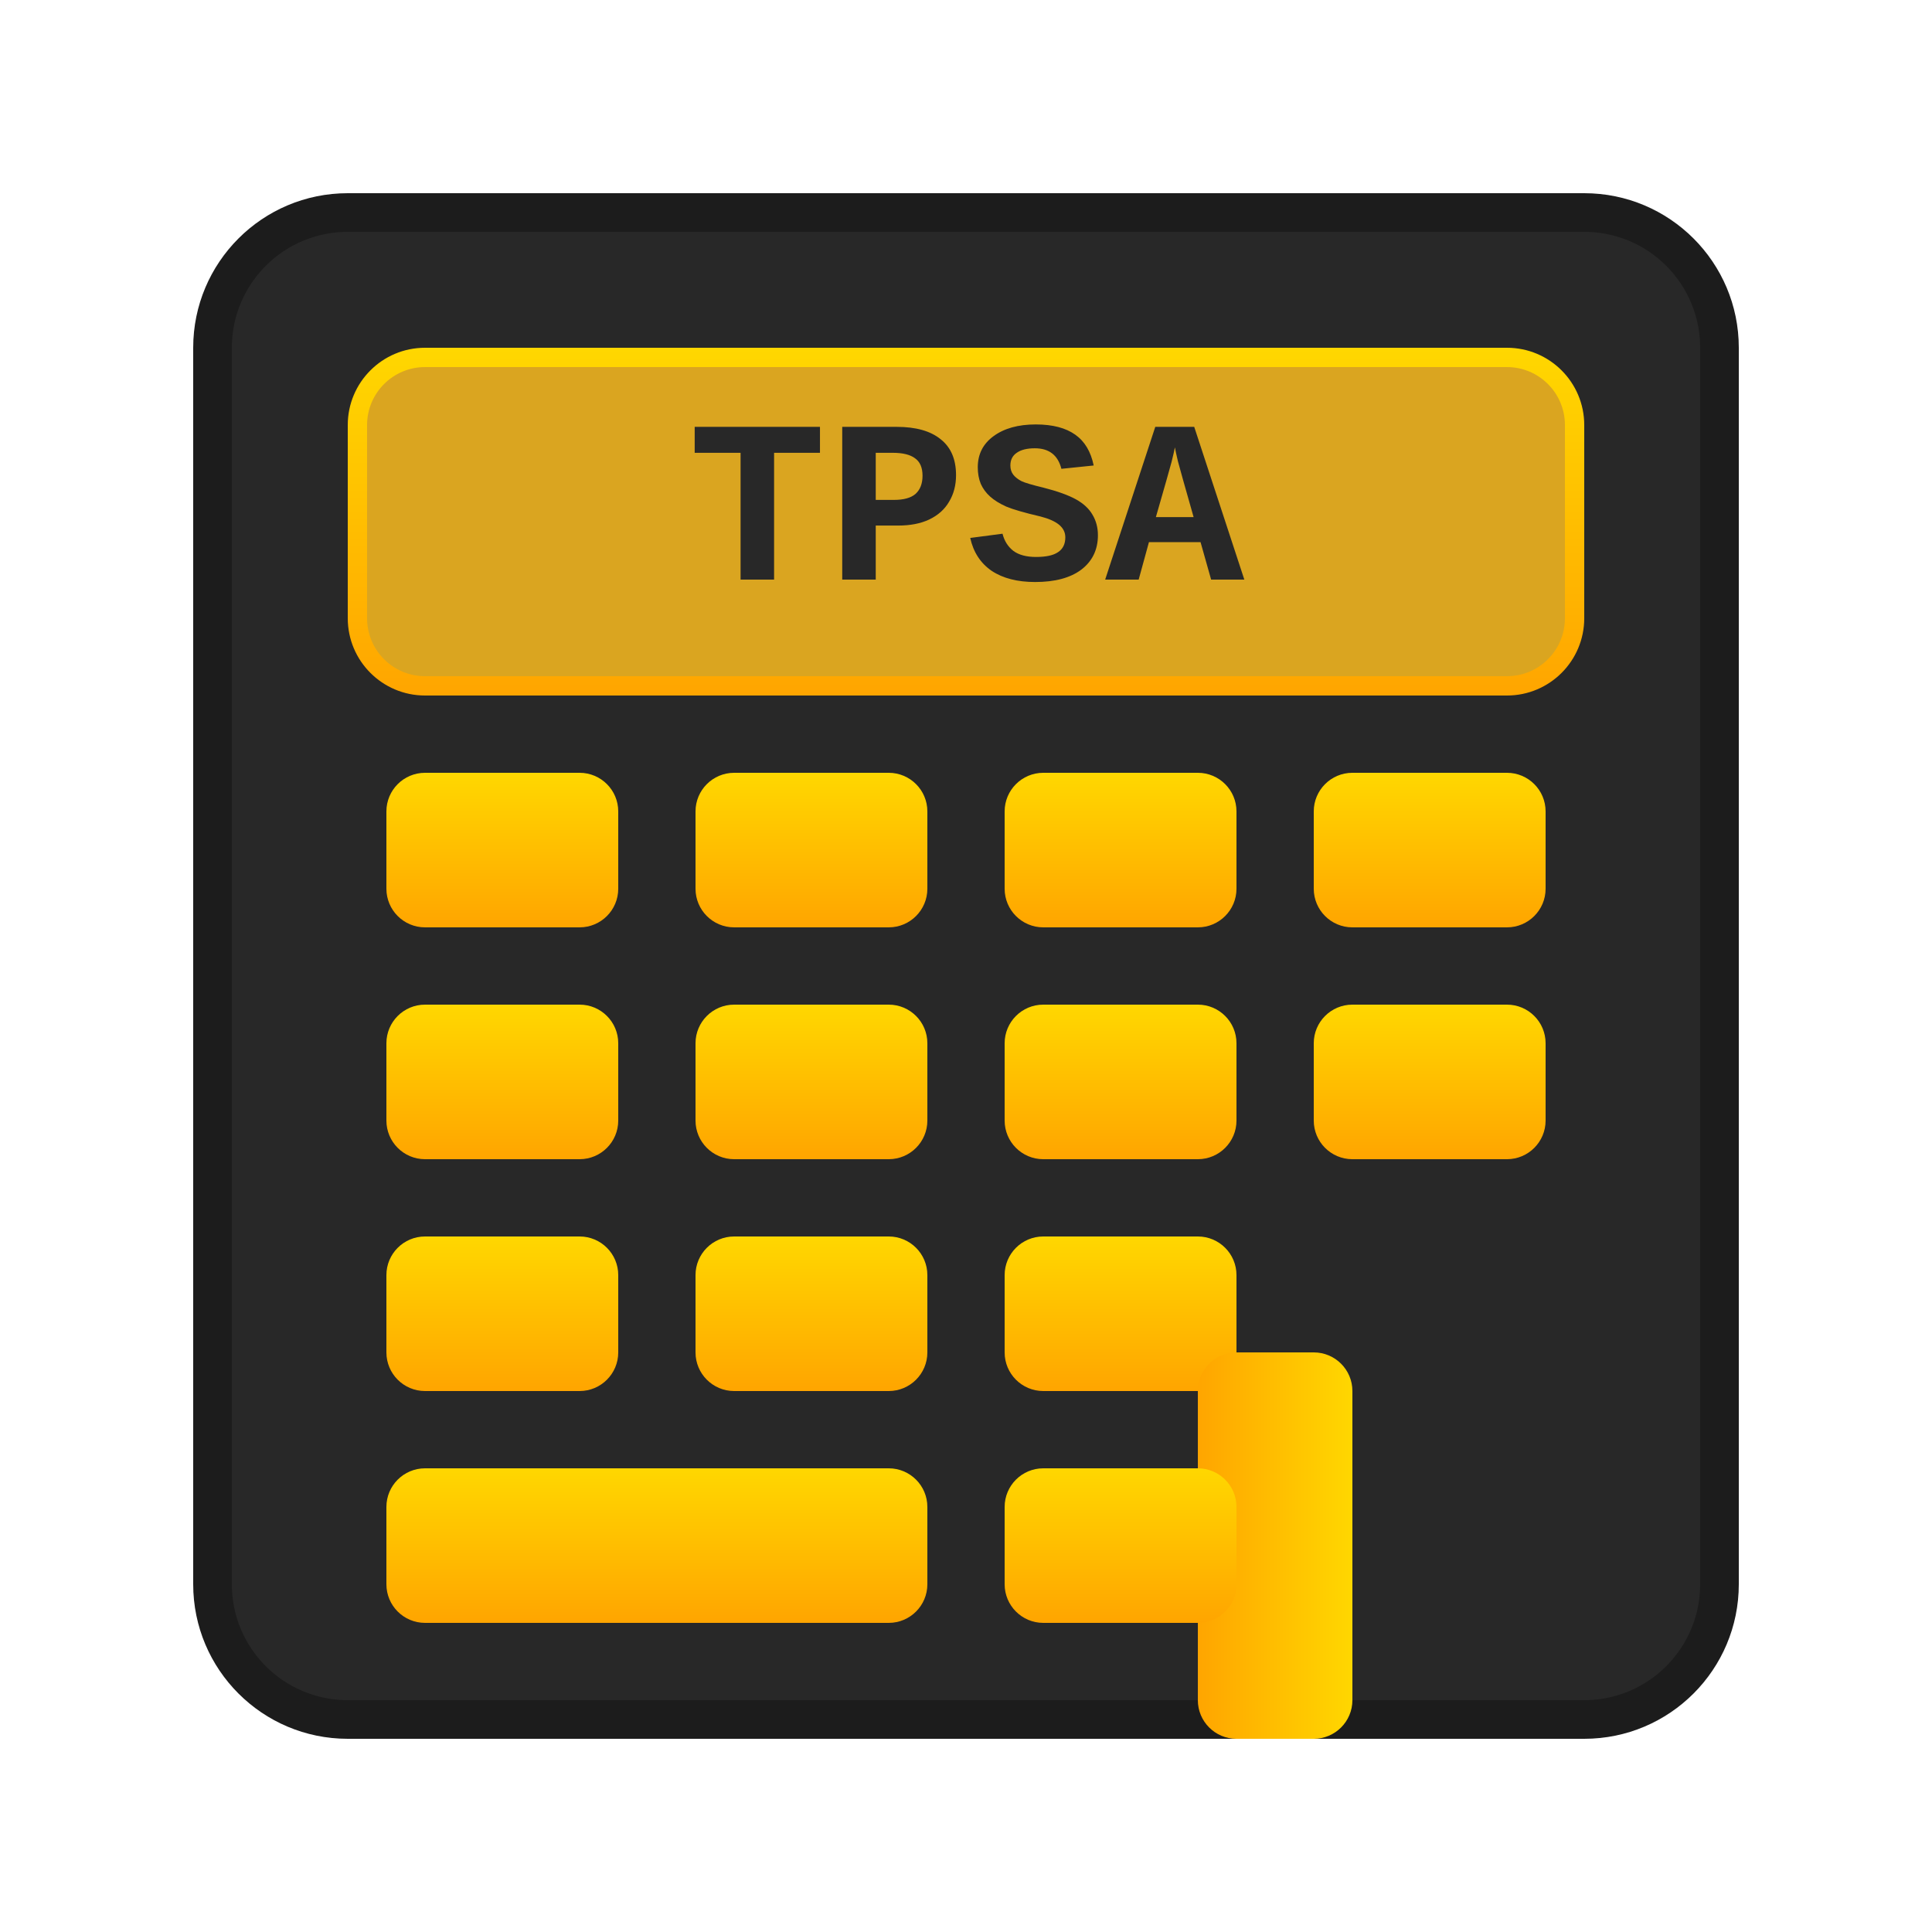
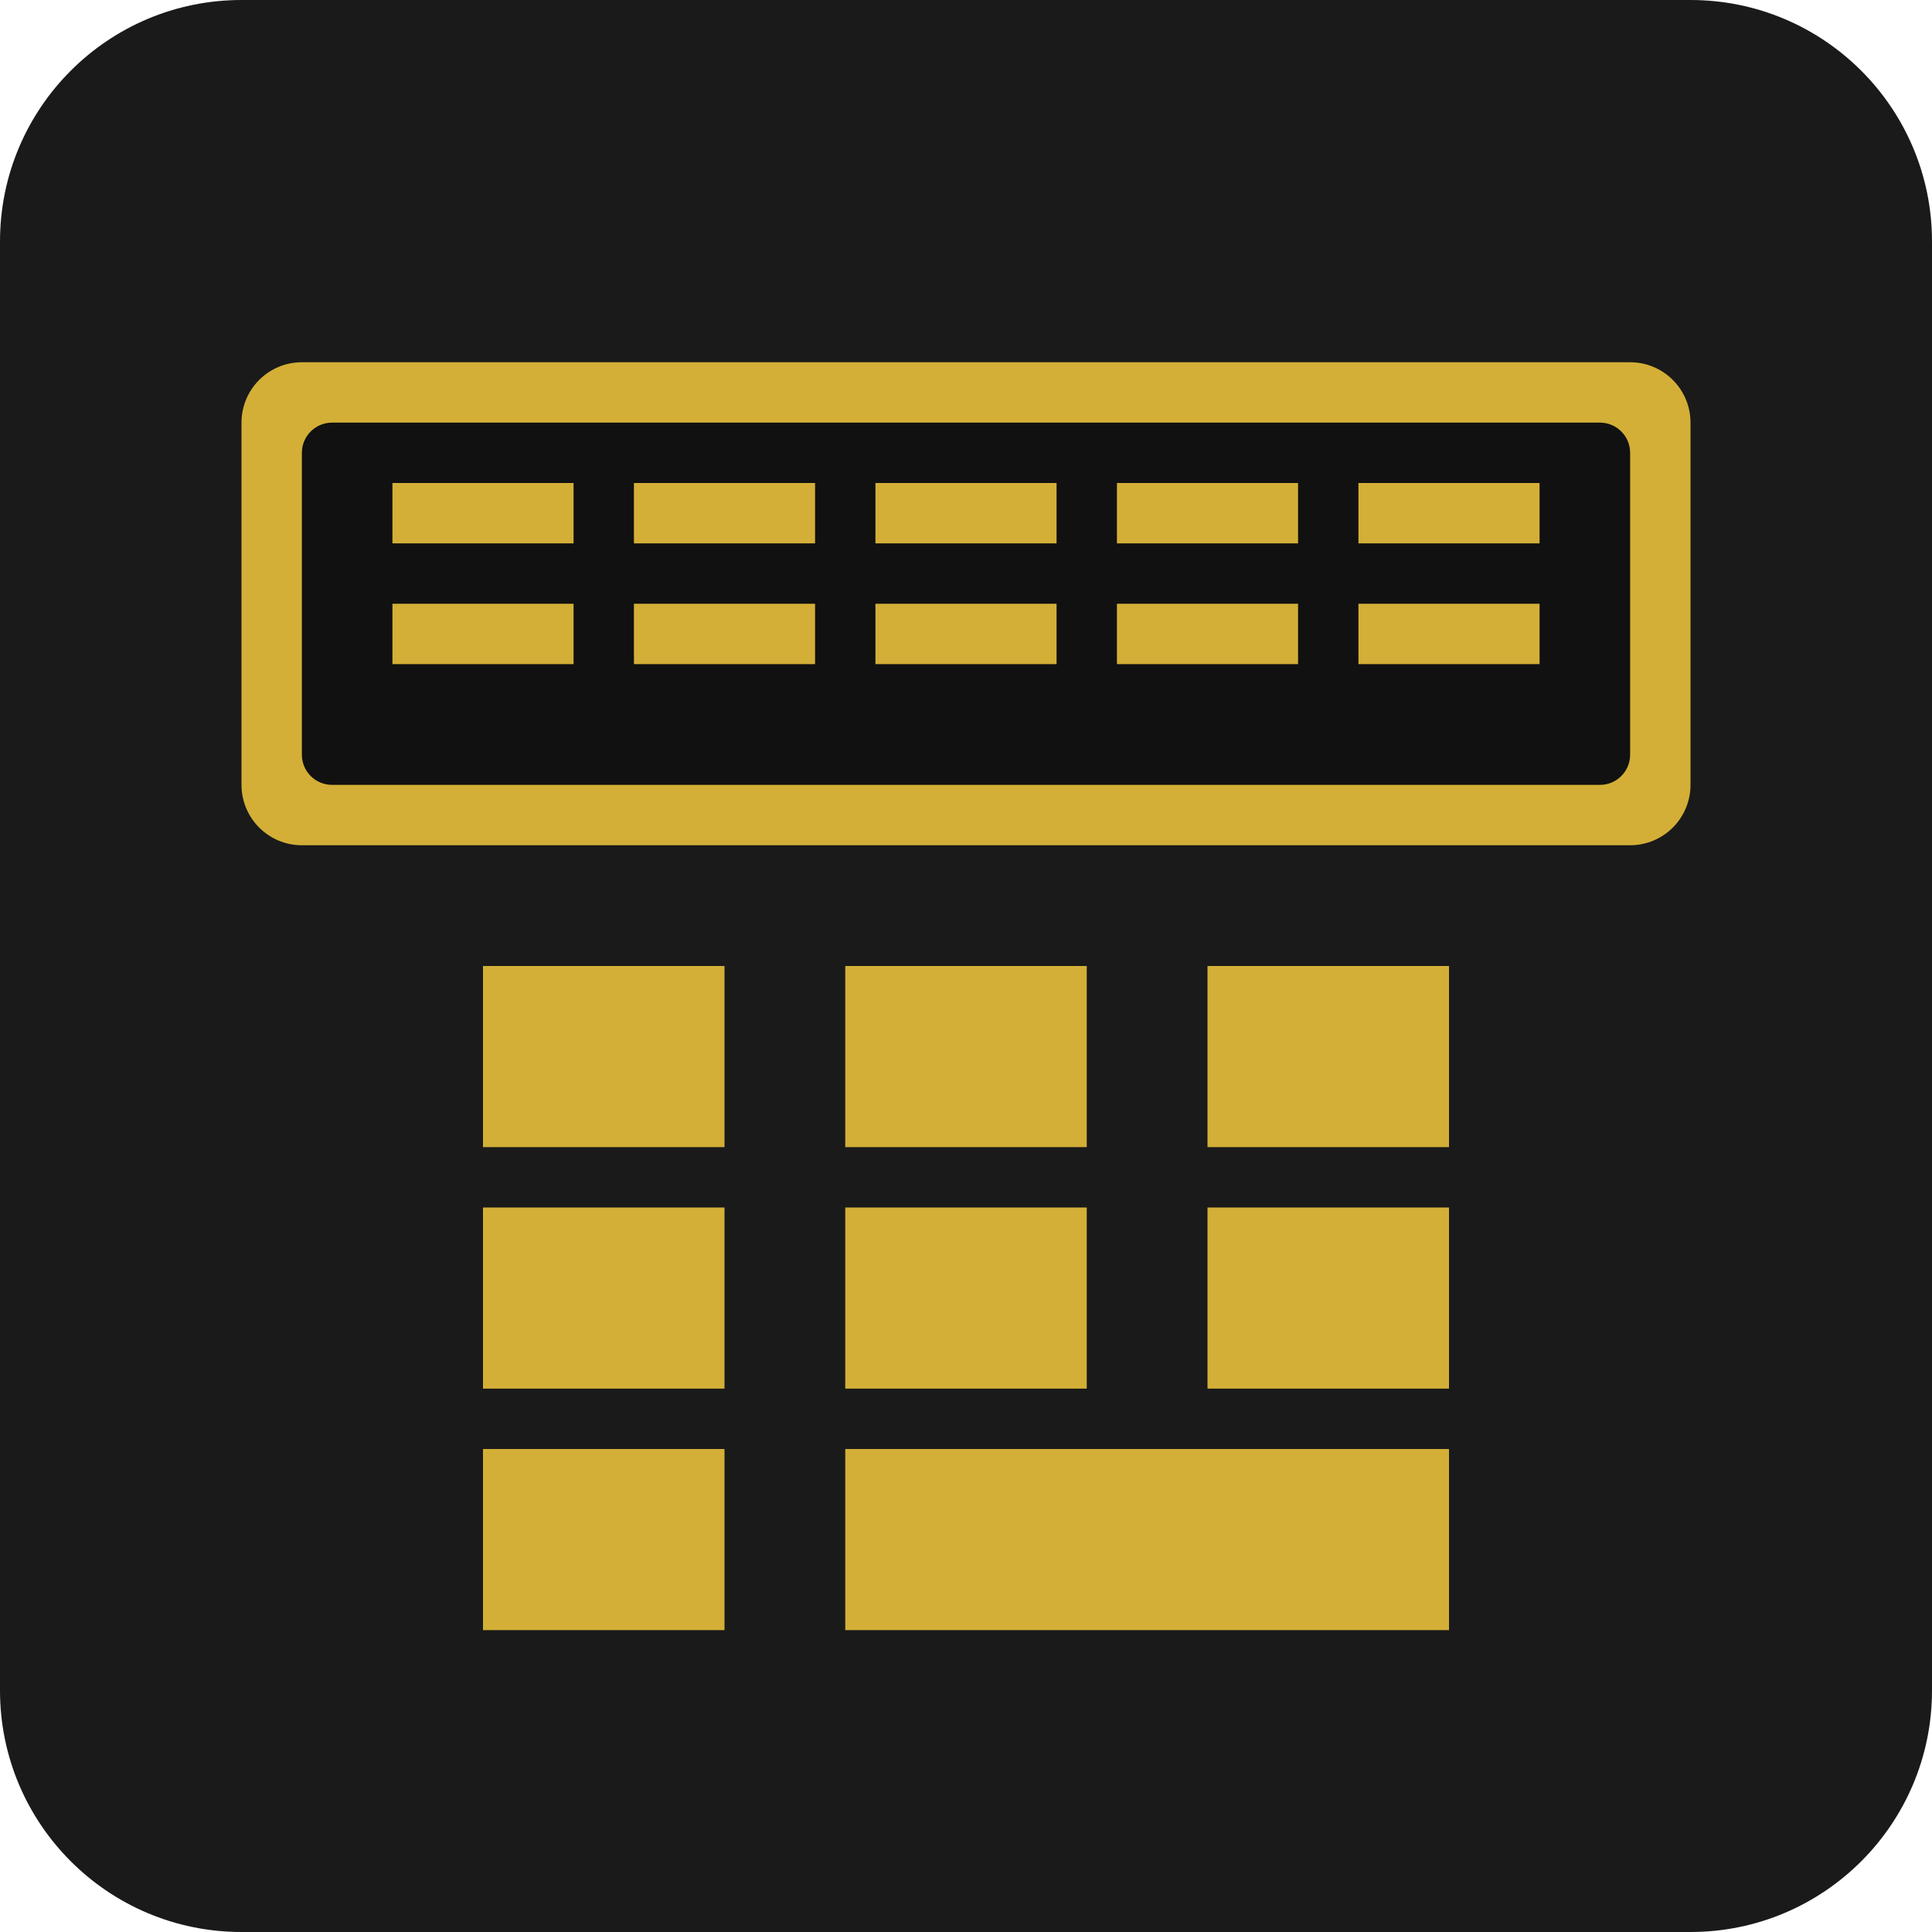
- <svg xmlns="http://www.w3.org/2000/svg" viewBox="0 0 100 100" width="512" height="512">
-   <defs>
-     <linearGradient id="gold-gradient" x1="0%" y1="0%" x2="0%" y2="100%">
-       <stop offset="0%" style="stop-color:#FFD700;stop-opacity:1" />
-       <stop offset="100%" style="stop-color:#FFA500;stop-opacity:1" />
-     </linearGradient>
-     <style>
-       .text { font-family: 'Courier New', Courier, monospace; font-size: 12px; font-weight: bold; fill: #282828; }
-     </style>
-   </defs>
-   <rect x="10" y="10" width="80" height="80" rx="8" ry="8" fill="#1C1C1C" />
-   <rect x="12" y="12" width="76" height="76" rx="6" ry="6" fill="#282828" />
-   <rect x="18" y="18" width="64" height="18" rx="4" ry="4" fill="url(#gold-gradient)" />
-   <rect x="19" y="19" width="62" height="16" rx="3" ry="3" fill="#DAA520" />
-   <text x="50" y="30" class="text" text-anchor="middle">TPSA</text>
-   <g id="buttons">
-     <rect x="20" y="40" width="12" height="8" rx="2" fill="url(#gold-gradient)" />
-     <rect x="36" y="40" width="12" height="8" rx="2" fill="url(#gold-gradient)" />
-     <rect x="52" y="40" width="12" height="8" rx="2" fill="url(#gold-gradient)" />
-     <rect x="68" y="40" width="12" height="8" rx="2" fill="url(#gold-gradient)" />
-     <rect x="20" y="52" width="12" height="8" rx="2" fill="url(#gold-gradient)" />
-     <rect x="36" y="52" width="12" height="8" rx="2" fill="url(#gold-gradient)" />
-     <rect x="52" y="52" width="12" height="8" rx="2" fill="url(#gold-gradient)" />
-     <rect x="68" y="52" width="12" height="8" rx="2" fill="url(#gold-gradient)" />
-     <rect x="20" y="64" width="12" height="8" rx="2" fill="url(#gold-gradient)" />
-     <rect x="36" y="64" width="12" height="8" rx="2" fill="url(#gold-gradient)" />
-     <rect x="52" y="64" width="12" height="8" rx="2" fill="url(#gold-gradient)" />
-     <rect x="68" y="64" width="20" height="8" rx="2" fill="url(#gold-gradient)" transform="translate(-8, 8) rotate(90 74 68)" />
-     <rect x="20" y="76" width="28" height="8" rx="2" fill="url(#gold-gradient)" />
-     <rect x="52" y="76" width="12" height="8" rx="2" fill="url(#gold-gradient)" />
-   </g>
+ <svg xmlns="http://www.w3.org/2000/svg" width="512" height="512" viewBox="0 0 512 512" fill="none">
+   <rect width="512" height="512" rx="64" fill="#1A1A1A" />
+   <rect x="64" y="96" width="384" height="128" rx="16" fill="#D4AF37" />
+   <rect x="80" y="112" width="352" height="96" rx="8" fill="#111111" />
+   <path d="M104 128H152V144H104V128ZM168 128H216V144H168V128ZM232 128H280V144H232V128ZM296 128H344V144H296V128ZM360 128H408V144H360V128ZM104 160H152V176H104V160ZM168 160H216V176H168V160ZM232 160H280V176H232V160ZM296 160H344V176H296V160ZM360 160H408V176H360V160Z" fill="#D4AF37" />
+   <path d="M128 256H192V304H128V256ZM224 256H288V304H224V256ZM320 256H384V304H320V256ZM128 320H192V368H128V320ZM224 320H288V368H224V320ZM320 320H384V368H320V320ZM128 384H192V432H128V384ZM224 384H384V432H224V384Z" fill="#D4AF37" />
</svg>
